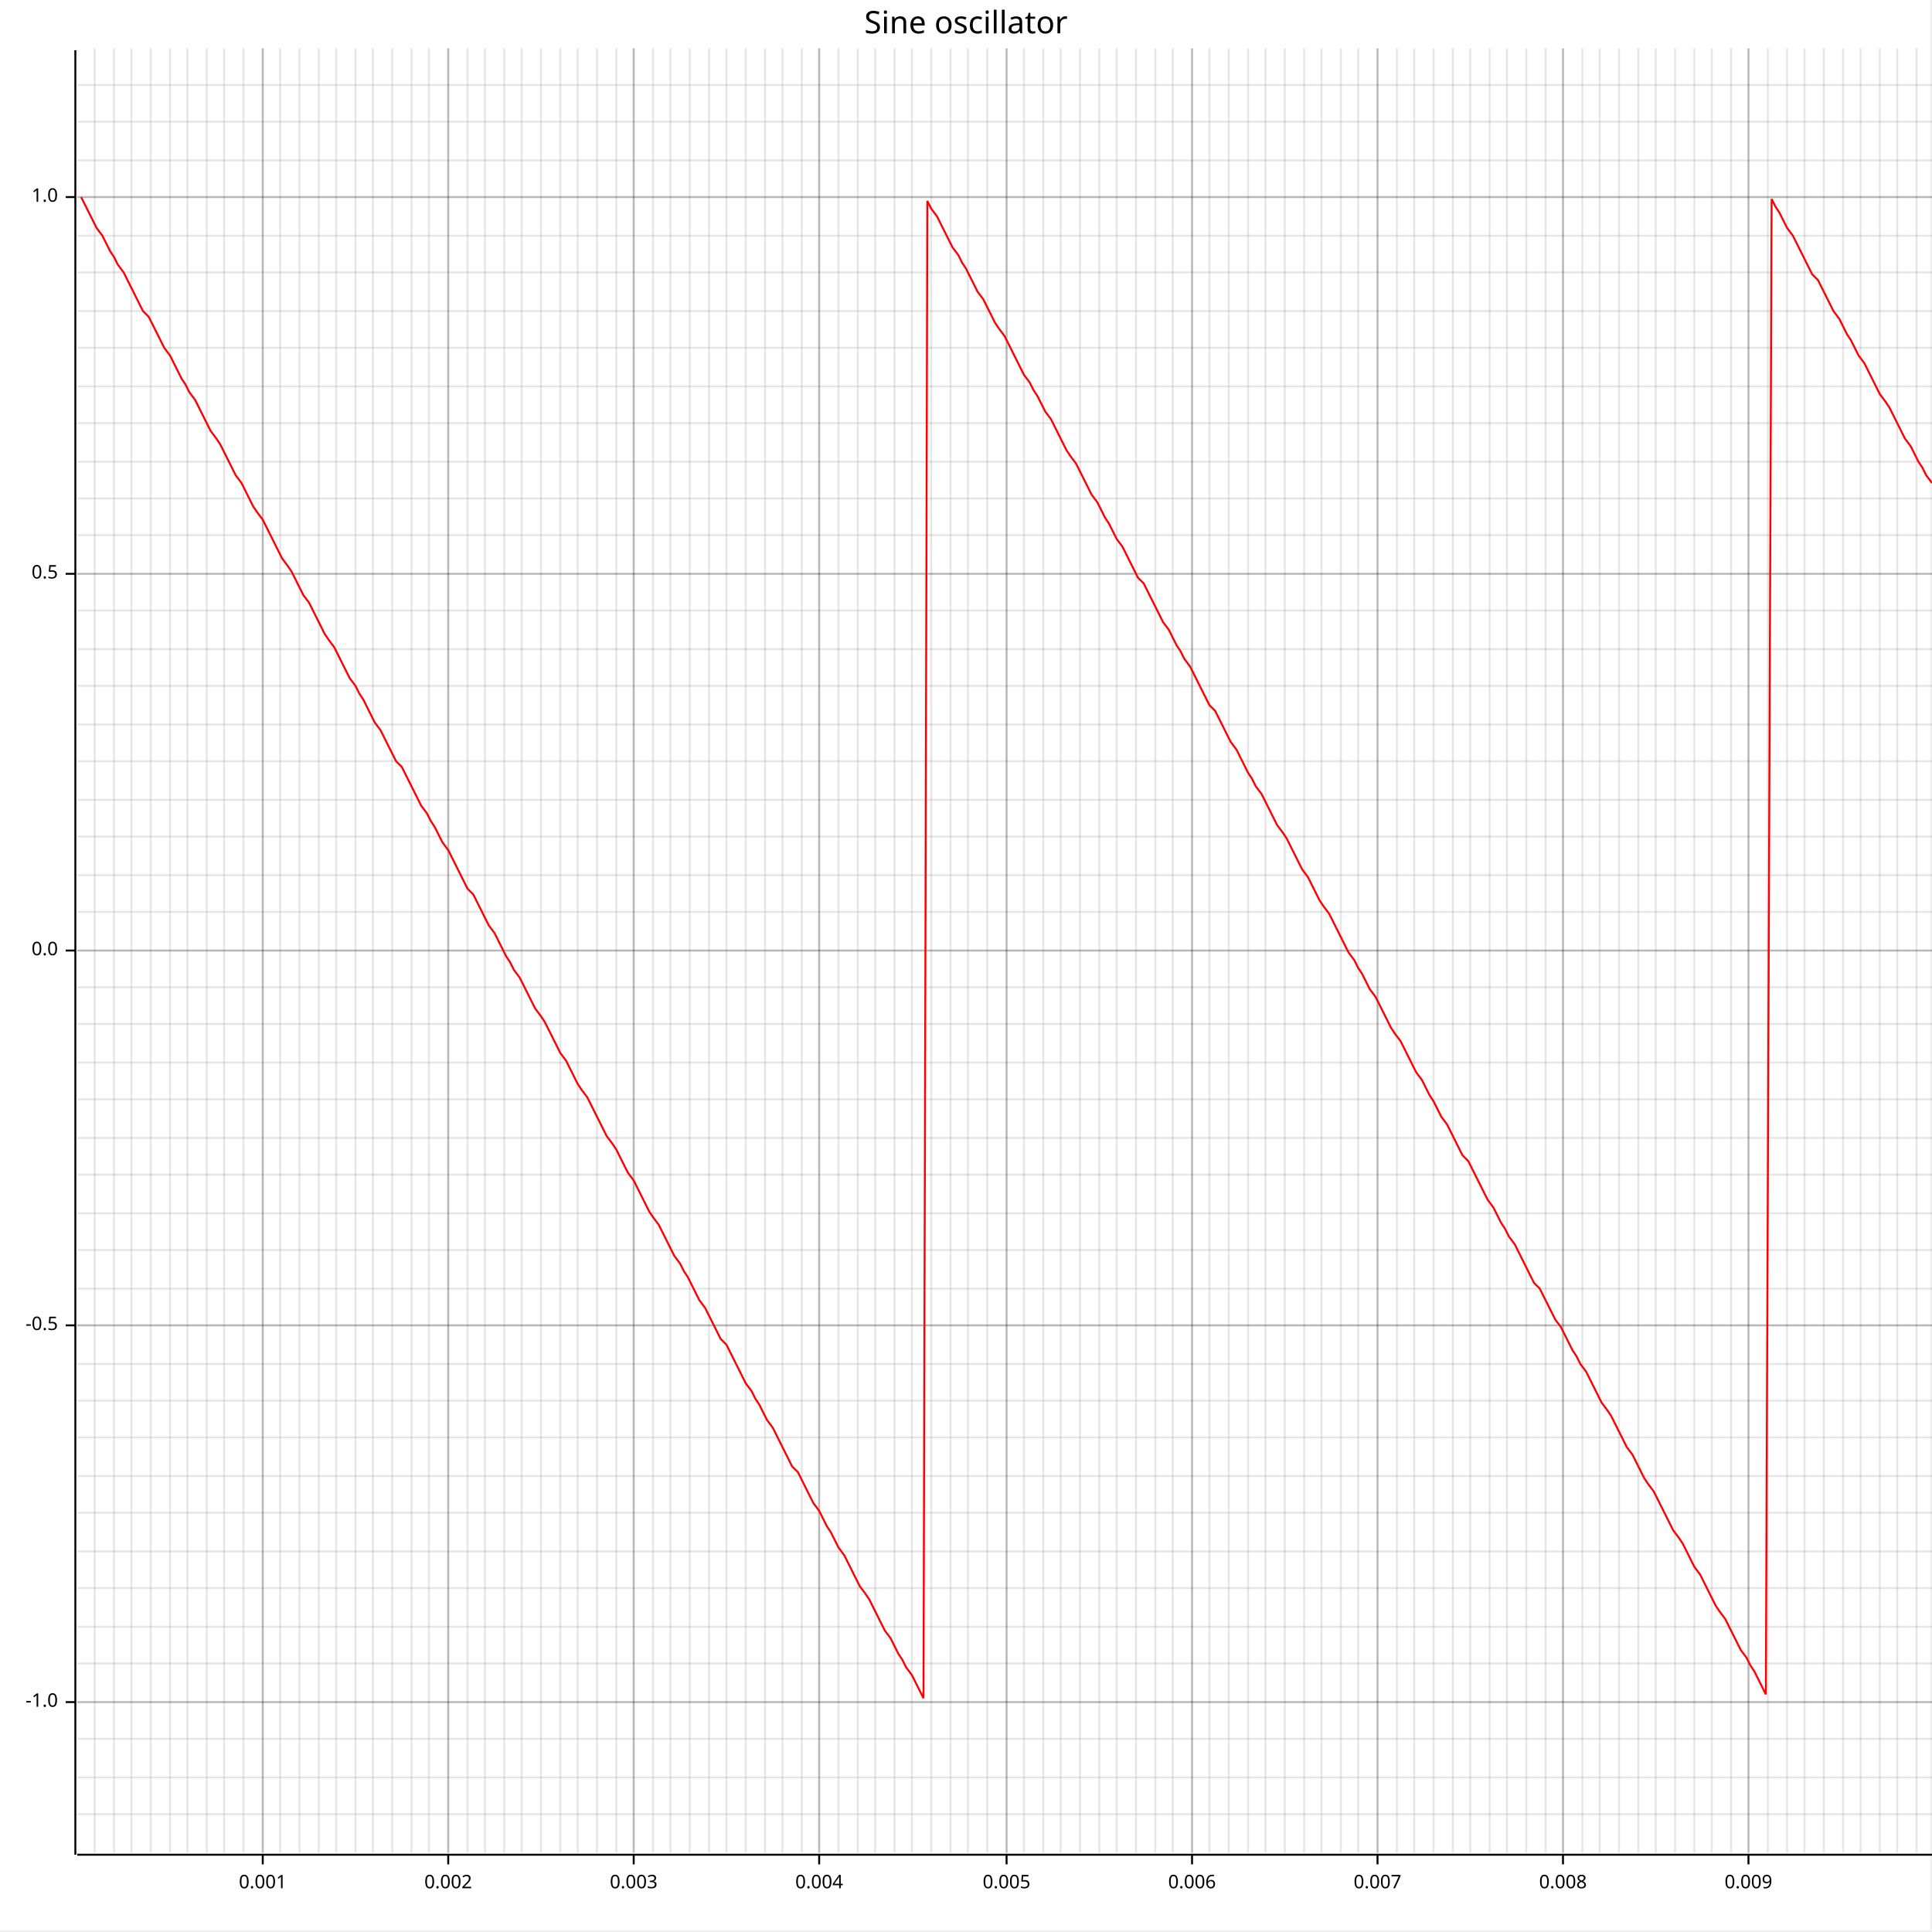
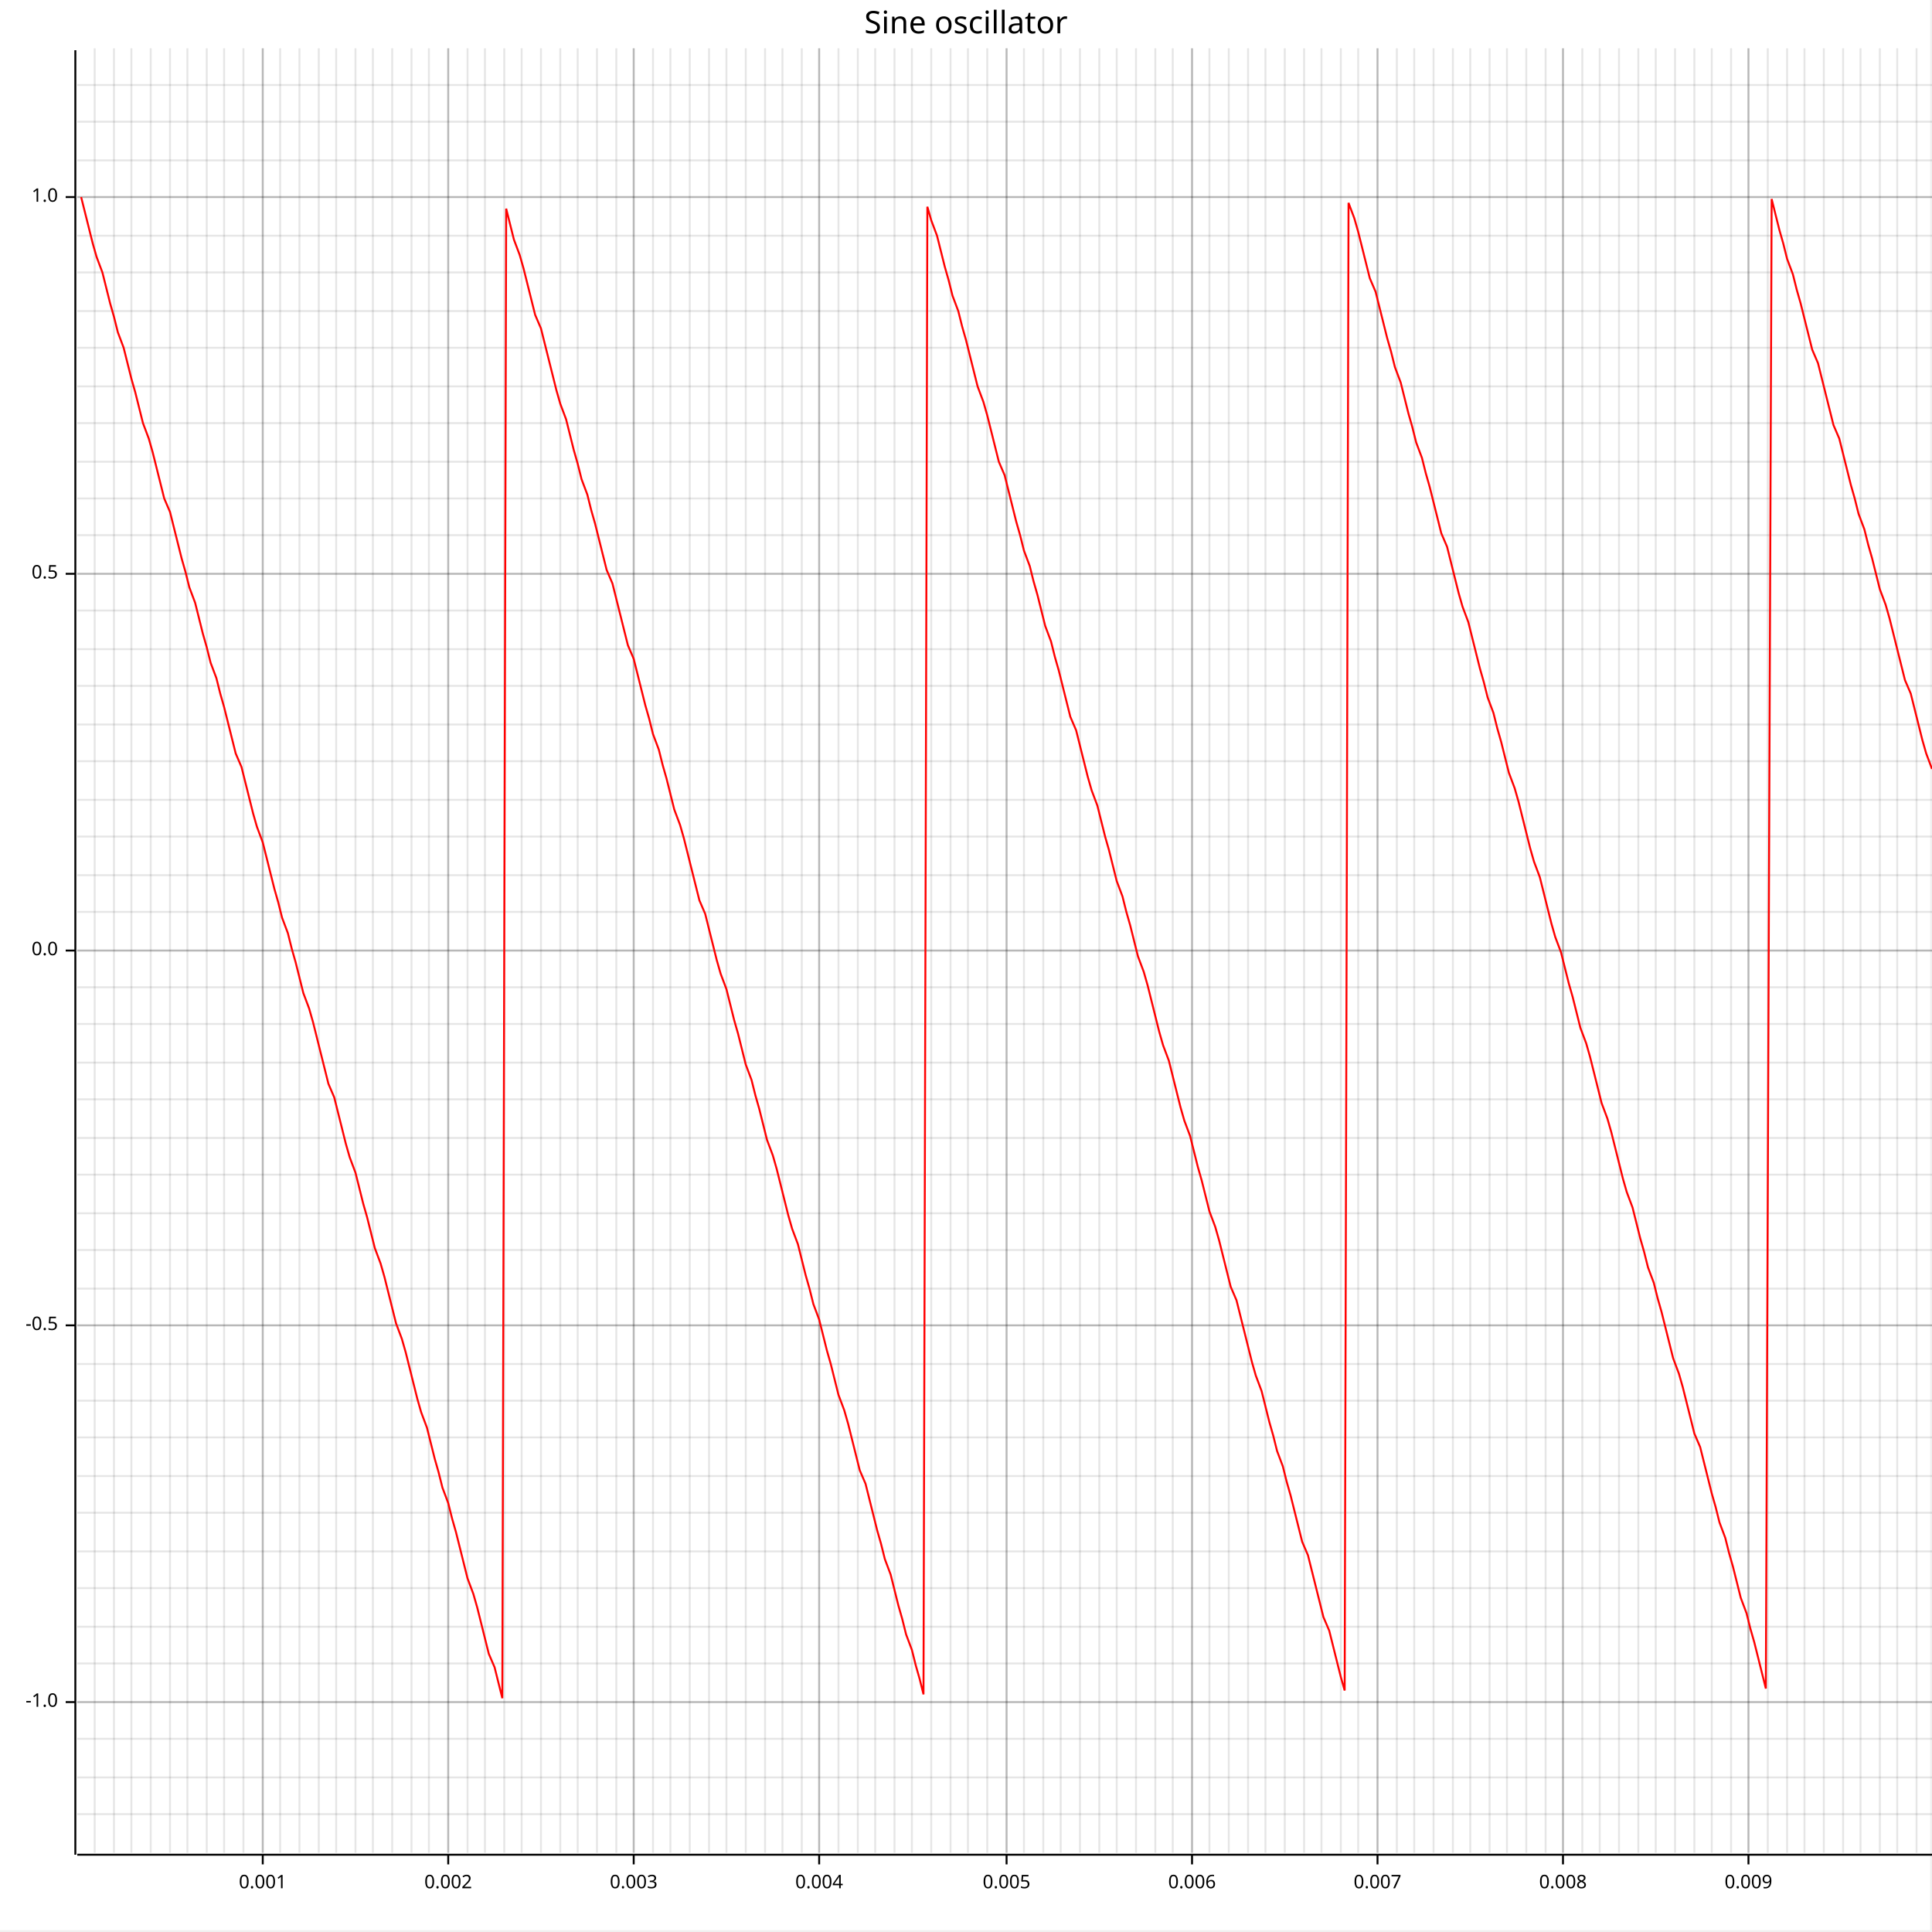
<svg xmlns="http://www.w3.org/2000/svg" width="1000" height="1000" viewBox="0 0 1000 1000">
  <rect x="0" y="0" width="999" height="999" opacity="1" fill="#FFFFFF" stroke="none" />
  <text x="500" y="5" dy="0.76em" text-anchor="middle" font-family="sans-serif" font-size="16.129" opacity="1" fill="#000000">
Sine oscillator
</text>
  <line opacity="0.1" stroke="#000000" stroke-width="1" x1="49" y1="959" x2="49" y2="25" />
  <line opacity="0.1" stroke="#000000" stroke-width="1" x1="59" y1="959" x2="59" y2="25" />
  <line opacity="0.1" stroke="#000000" stroke-width="1" x1="68" y1="959" x2="68" y2="25" />
  <line opacity="0.1" stroke="#000000" stroke-width="1" x1="78" y1="959" x2="78" y2="25" />
  <line opacity="0.1" stroke="#000000" stroke-width="1" x1="88" y1="959" x2="88" y2="25" />
  <line opacity="0.1" stroke="#000000" stroke-width="1" x1="97" y1="959" x2="97" y2="25" />
  <line opacity="0.1" stroke="#000000" stroke-width="1" x1="107" y1="959" x2="107" y2="25" />
  <line opacity="0.1" stroke="#000000" stroke-width="1" x1="116" y1="959" x2="116" y2="25" />
  <line opacity="0.1" stroke="#000000" stroke-width="1" x1="126" y1="959" x2="126" y2="25" />
  <line opacity="0.1" stroke="#000000" stroke-width="1" x1="136" y1="959" x2="136" y2="25" />
  <line opacity="0.1" stroke="#000000" stroke-width="1" x1="145" y1="959" x2="145" y2="25" />
  <line opacity="0.1" stroke="#000000" stroke-width="1" x1="155" y1="959" x2="155" y2="25" />
  <line opacity="0.1" stroke="#000000" stroke-width="1" x1="165" y1="959" x2="165" y2="25" />
  <line opacity="0.1" stroke="#000000" stroke-width="1" x1="174" y1="959" x2="174" y2="25" />
  <line opacity="0.1" stroke="#000000" stroke-width="1" x1="184" y1="959" x2="184" y2="25" />
  <line opacity="0.1" stroke="#000000" stroke-width="1" x1="193" y1="959" x2="193" y2="25" />
  <line opacity="0.1" stroke="#000000" stroke-width="1" x1="203" y1="959" x2="203" y2="25" />
  <line opacity="0.1" stroke="#000000" stroke-width="1" x1="213" y1="959" x2="213" y2="25" />
  <line opacity="0.1" stroke="#000000" stroke-width="1" x1="222" y1="959" x2="222" y2="25" />
  <line opacity="0.1" stroke="#000000" stroke-width="1" x1="232" y1="959" x2="232" y2="25" />
  <line opacity="0.1" stroke="#000000" stroke-width="1" x1="242" y1="959" x2="242" y2="25" />
  <line opacity="0.1" stroke="#000000" stroke-width="1" x1="251" y1="959" x2="251" y2="25" />
  <line opacity="0.1" stroke="#000000" stroke-width="1" x1="261" y1="959" x2="261" y2="25" />
  <line opacity="0.1" stroke="#000000" stroke-width="1" x1="270" y1="959" x2="270" y2="25" />
  <line opacity="0.1" stroke="#000000" stroke-width="1" x1="280" y1="959" x2="280" y2="25" />
  <line opacity="0.1" stroke="#000000" stroke-width="1" x1="290" y1="959" x2="290" y2="25" />
  <line opacity="0.1" stroke="#000000" stroke-width="1" x1="299" y1="959" x2="299" y2="25" />
  <line opacity="0.1" stroke="#000000" stroke-width="1" x1="309" y1="959" x2="309" y2="25" />
  <line opacity="0.1" stroke="#000000" stroke-width="1" x1="319" y1="959" x2="319" y2="25" />
  <line opacity="0.1" stroke="#000000" stroke-width="1" x1="328" y1="959" x2="328" y2="25" />
  <line opacity="0.1" stroke="#000000" stroke-width="1" x1="338" y1="959" x2="338" y2="25" />
  <line opacity="0.1" stroke="#000000" stroke-width="1" x1="347" y1="959" x2="347" y2="25" />
  <line opacity="0.1" stroke="#000000" stroke-width="1" x1="357" y1="959" x2="357" y2="25" />
  <line opacity="0.1" stroke="#000000" stroke-width="1" x1="367" y1="959" x2="367" y2="25" />
  <line opacity="0.1" stroke="#000000" stroke-width="1" x1="376" y1="959" x2="376" y2="25" />
  <line opacity="0.1" stroke="#000000" stroke-width="1" x1="386" y1="959" x2="386" y2="25" />
  <line opacity="0.1" stroke="#000000" stroke-width="1" x1="396" y1="959" x2="396" y2="25" />
  <line opacity="0.1" stroke="#000000" stroke-width="1" x1="405" y1="959" x2="405" y2="25" />
  <line opacity="0.1" stroke="#000000" stroke-width="1" x1="415" y1="959" x2="415" y2="25" />
  <line opacity="0.1" stroke="#000000" stroke-width="1" x1="424" y1="959" x2="424" y2="25" />
  <line opacity="0.1" stroke="#000000" stroke-width="1" x1="434" y1="959" x2="434" y2="25" />
  <line opacity="0.1" stroke="#000000" stroke-width="1" x1="444" y1="959" x2="444" y2="25" />
  <line opacity="0.1" stroke="#000000" stroke-width="1" x1="453" y1="959" x2="453" y2="25" />
  <line opacity="0.1" stroke="#000000" stroke-width="1" x1="463" y1="959" x2="463" y2="25" />
  <line opacity="0.1" stroke="#000000" stroke-width="1" x1="472" y1="959" x2="472" y2="25" />
  <line opacity="0.1" stroke="#000000" stroke-width="1" x1="482" y1="959" x2="482" y2="25" />
  <line opacity="0.1" stroke="#000000" stroke-width="1" x1="492" y1="959" x2="492" y2="25" />
  <line opacity="0.1" stroke="#000000" stroke-width="1" x1="501" y1="959" x2="501" y2="25" />
  <line opacity="0.1" stroke="#000000" stroke-width="1" x1="511" y1="959" x2="511" y2="25" />
  <line opacity="0.1" stroke="#000000" stroke-width="1" x1="521" y1="959" x2="521" y2="25" />
  <line opacity="0.1" stroke="#000000" stroke-width="1" x1="530" y1="959" x2="530" y2="25" />
  <line opacity="0.1" stroke="#000000" stroke-width="1" x1="540" y1="959" x2="540" y2="25" />
  <line opacity="0.1" stroke="#000000" stroke-width="1" x1="549" y1="959" x2="549" y2="25" />
  <line opacity="0.1" stroke="#000000" stroke-width="1" x1="559" y1="959" x2="559" y2="25" />
  <line opacity="0.1" stroke="#000000" stroke-width="1" x1="569" y1="959" x2="569" y2="25" />
  <line opacity="0.1" stroke="#000000" stroke-width="1" x1="578" y1="959" x2="578" y2="25" />
  <line opacity="0.1" stroke="#000000" stroke-width="1" x1="588" y1="959" x2="588" y2="25" />
  <line opacity="0.1" stroke="#000000" stroke-width="1" x1="598" y1="959" x2="598" y2="25" />
  <line opacity="0.1" stroke="#000000" stroke-width="1" x1="607" y1="959" x2="607" y2="25" />
  <line opacity="0.1" stroke="#000000" stroke-width="1" x1="617" y1="959" x2="617" y2="25" />
  <line opacity="0.1" stroke="#000000" stroke-width="1" x1="626" y1="959" x2="626" y2="25" />
  <line opacity="0.1" stroke="#000000" stroke-width="1" x1="636" y1="959" x2="636" y2="25" />
  <line opacity="0.1" stroke="#000000" stroke-width="1" x1="646" y1="959" x2="646" y2="25" />
  <line opacity="0.1" stroke="#000000" stroke-width="1" x1="655" y1="959" x2="655" y2="25" />
  <line opacity="0.1" stroke="#000000" stroke-width="1" x1="665" y1="959" x2="665" y2="25" />
  <line opacity="0.1" stroke="#000000" stroke-width="1" x1="675" y1="959" x2="675" y2="25" />
  <line opacity="0.1" stroke="#000000" stroke-width="1" x1="684" y1="959" x2="684" y2="25" />
  <line opacity="0.1" stroke="#000000" stroke-width="1" x1="694" y1="959" x2="694" y2="25" />
  <line opacity="0.1" stroke="#000000" stroke-width="1" x1="703" y1="959" x2="703" y2="25" />
  <line opacity="0.1" stroke="#000000" stroke-width="1" x1="713" y1="959" x2="713" y2="25" />
  <line opacity="0.1" stroke="#000000" stroke-width="1" x1="723" y1="959" x2="723" y2="25" />
  <line opacity="0.1" stroke="#000000" stroke-width="1" x1="732" y1="959" x2="732" y2="25" />
  <line opacity="0.1" stroke="#000000" stroke-width="1" x1="742" y1="959" x2="742" y2="25" />
  <line opacity="0.1" stroke="#000000" stroke-width="1" x1="752" y1="959" x2="752" y2="25" />
  <line opacity="0.1" stroke="#000000" stroke-width="1" x1="761" y1="959" x2="761" y2="25" />
  <line opacity="0.1" stroke="#000000" stroke-width="1" x1="771" y1="959" x2="771" y2="25" />
  <line opacity="0.1" stroke="#000000" stroke-width="1" x1="780" y1="959" x2="780" y2="25" />
  <line opacity="0.1" stroke="#000000" stroke-width="1" x1="790" y1="959" x2="790" y2="25" />
  <line opacity="0.1" stroke="#000000" stroke-width="1" x1="800" y1="959" x2="800" y2="25" />
  <line opacity="0.1" stroke="#000000" stroke-width="1" x1="809" y1="959" x2="809" y2="25" />
  <line opacity="0.1" stroke="#000000" stroke-width="1" x1="819" y1="959" x2="819" y2="25" />
  <line opacity="0.1" stroke="#000000" stroke-width="1" x1="828" y1="959" x2="828" y2="25" />
  <line opacity="0.1" stroke="#000000" stroke-width="1" x1="838" y1="959" x2="838" y2="25" />
  <line opacity="0.1" stroke="#000000" stroke-width="1" x1="848" y1="959" x2="848" y2="25" />
  <line opacity="0.1" stroke="#000000" stroke-width="1" x1="857" y1="959" x2="857" y2="25" />
  <line opacity="0.1" stroke="#000000" stroke-width="1" x1="867" y1="959" x2="867" y2="25" />
  <line opacity="0.1" stroke="#000000" stroke-width="1" x1="877" y1="959" x2="877" y2="25" />
  <line opacity="0.1" stroke="#000000" stroke-width="1" x1="886" y1="959" x2="886" y2="25" />
  <line opacity="0.1" stroke="#000000" stroke-width="1" x1="896" y1="959" x2="896" y2="25" />
  <line opacity="0.1" stroke="#000000" stroke-width="1" x1="905" y1="959" x2="905" y2="25" />
  <line opacity="0.1" stroke="#000000" stroke-width="1" x1="915" y1="959" x2="915" y2="25" />
  <line opacity="0.1" stroke="#000000" stroke-width="1" x1="925" y1="959" x2="925" y2="25" />
  <line opacity="0.1" stroke="#000000" stroke-width="1" x1="934" y1="959" x2="934" y2="25" />
  <line opacity="0.1" stroke="#000000" stroke-width="1" x1="944" y1="959" x2="944" y2="25" />
  <line opacity="0.1" stroke="#000000" stroke-width="1" x1="954" y1="959" x2="954" y2="25" />
  <line opacity="0.1" stroke="#000000" stroke-width="1" x1="963" y1="959" x2="963" y2="25" />
  <line opacity="0.1" stroke="#000000" stroke-width="1" x1="973" y1="959" x2="973" y2="25" />
  <line opacity="0.1" stroke="#000000" stroke-width="1" x1="982" y1="959" x2="982" y2="25" />
  <line opacity="0.1" stroke="#000000" stroke-width="1" x1="992" y1="959" x2="992" y2="25" />
  <line opacity="0.1" stroke="#000000" stroke-width="1" x1="40" y1="939" x2="1000" y2="939" />
  <line opacity="0.1" stroke="#000000" stroke-width="1" x1="40" y1="920" x2="1000" y2="920" />
  <line opacity="0.1" stroke="#000000" stroke-width="1" x1="40" y1="900" x2="1000" y2="900" />
  <line opacity="0.1" stroke="#000000" stroke-width="1" x1="40" y1="881" x2="1000" y2="881" />
  <line opacity="0.1" stroke="#000000" stroke-width="1" x1="40" y1="861" x2="1000" y2="861" />
  <line opacity="0.1" stroke="#000000" stroke-width="1" x1="40" y1="842" x2="1000" y2="842" />
  <line opacity="0.1" stroke="#000000" stroke-width="1" x1="40" y1="822" x2="1000" y2="822" />
  <line opacity="0.1" stroke="#000000" stroke-width="1" x1="40" y1="803" x2="1000" y2="803" />
  <line opacity="0.1" stroke="#000000" stroke-width="1" x1="40" y1="783" x2="1000" y2="783" />
  <line opacity="0.1" stroke="#000000" stroke-width="1" x1="40" y1="764" x2="1000" y2="764" />
  <line opacity="0.1" stroke="#000000" stroke-width="1" x1="40" y1="744" x2="1000" y2="744" />
  <line opacity="0.1" stroke="#000000" stroke-width="1" x1="40" y1="725" x2="1000" y2="725" />
  <line opacity="0.1" stroke="#000000" stroke-width="1" x1="40" y1="706" x2="1000" y2="706" />
  <line opacity="0.1" stroke="#000000" stroke-width="1" x1="40" y1="686" x2="1000" y2="686" />
  <line opacity="0.1" stroke="#000000" stroke-width="1" x1="40" y1="667" x2="1000" y2="667" />
  <line opacity="0.1" stroke="#000000" stroke-width="1" x1="40" y1="647" x2="1000" y2="647" />
  <line opacity="0.1" stroke="#000000" stroke-width="1" x1="40" y1="628" x2="1000" y2="628" />
  <line opacity="0.1" stroke="#000000" stroke-width="1" x1="40" y1="608" x2="1000" y2="608" />
  <line opacity="0.1" stroke="#000000" stroke-width="1" x1="40" y1="589" x2="1000" y2="589" />
  <line opacity="0.1" stroke="#000000" stroke-width="1" x1="40" y1="569" x2="1000" y2="569" />
  <line opacity="0.1" stroke="#000000" stroke-width="1" x1="40" y1="550" x2="1000" y2="550" />
  <line opacity="0.1" stroke="#000000" stroke-width="1" x1="40" y1="530" x2="1000" y2="530" />
  <line opacity="0.1" stroke="#000000" stroke-width="1" x1="40" y1="511" x2="1000" y2="511" />
  <line opacity="0.1" stroke="#000000" stroke-width="1" x1="40" y1="492" x2="1000" y2="492" />
  <line opacity="0.1" stroke="#000000" stroke-width="1" x1="40" y1="472" x2="1000" y2="472" />
  <line opacity="0.1" stroke="#000000" stroke-width="1" x1="40" y1="453" x2="1000" y2="453" />
  <line opacity="0.1" stroke="#000000" stroke-width="1" x1="40" y1="433" x2="1000" y2="433" />
  <line opacity="0.1" stroke="#000000" stroke-width="1" x1="40" y1="414" x2="1000" y2="414" />
  <line opacity="0.1" stroke="#000000" stroke-width="1" x1="40" y1="394" x2="1000" y2="394" />
  <line opacity="0.1" stroke="#000000" stroke-width="1" x1="40" y1="375" x2="1000" y2="375" />
  <line opacity="0.1" stroke="#000000" stroke-width="1" x1="40" y1="355" x2="1000" y2="355" />
  <line opacity="0.1" stroke="#000000" stroke-width="1" x1="40" y1="336" x2="1000" y2="336" />
  <line opacity="0.1" stroke="#000000" stroke-width="1" x1="40" y1="316" x2="1000" y2="316" />
  <line opacity="0.1" stroke="#000000" stroke-width="1" x1="40" y1="297" x2="1000" y2="297" />
  <line opacity="0.1" stroke="#000000" stroke-width="1" x1="40" y1="277" x2="1000" y2="277" />
  <line opacity="0.1" stroke="#000000" stroke-width="1" x1="40" y1="258" x2="1000" y2="258" />
  <line opacity="0.1" stroke="#000000" stroke-width="1" x1="40" y1="239" x2="1000" y2="239" />
  <line opacity="0.1" stroke="#000000" stroke-width="1" x1="40" y1="219" x2="1000" y2="219" />
  <line opacity="0.1" stroke="#000000" stroke-width="1" x1="40" y1="200" x2="1000" y2="200" />
  <line opacity="0.1" stroke="#000000" stroke-width="1" x1="40" y1="180" x2="1000" y2="180" />
  <line opacity="0.1" stroke="#000000" stroke-width="1" x1="40" y1="161" x2="1000" y2="161" />
  <line opacity="0.1" stroke="#000000" stroke-width="1" x1="40" y1="141" x2="1000" y2="141" />
  <line opacity="0.1" stroke="#000000" stroke-width="1" x1="40" y1="122" x2="1000" y2="122" />
  <line opacity="0.1" stroke="#000000" stroke-width="1" x1="40" y1="102" x2="1000" y2="102" />
  <line opacity="0.1" stroke="#000000" stroke-width="1" x1="40" y1="83" x2="1000" y2="83" />
  <line opacity="0.1" stroke="#000000" stroke-width="1" x1="40" y1="63" x2="1000" y2="63" />
  <line opacity="0.1" stroke="#000000" stroke-width="1" x1="40" y1="44" x2="1000" y2="44" />
  <line opacity="0.2" stroke="#000000" stroke-width="1" x1="136" y1="959" x2="136" y2="25" />
  <line opacity="0.2" stroke="#000000" stroke-width="1" x1="232" y1="959" x2="232" y2="25" />
  <line opacity="0.2" stroke="#000000" stroke-width="1" x1="328" y1="959" x2="328" y2="25" />
  <line opacity="0.2" stroke="#000000" stroke-width="1" x1="424" y1="959" x2="424" y2="25" />
  <line opacity="0.2" stroke="#000000" stroke-width="1" x1="521" y1="959" x2="521" y2="25" />
  <line opacity="0.2" stroke="#000000" stroke-width="1" x1="617" y1="959" x2="617" y2="25" />
  <line opacity="0.2" stroke="#000000" stroke-width="1" x1="713" y1="959" x2="713" y2="25" />
  <line opacity="0.2" stroke="#000000" stroke-width="1" x1="809" y1="959" x2="809" y2="25" />
  <line opacity="0.2" stroke="#000000" stroke-width="1" x1="905" y1="959" x2="905" y2="25" />
  <line opacity="0.2" stroke="#000000" stroke-width="1" x1="40" y1="881" x2="1000" y2="881" />
  <line opacity="0.2" stroke="#000000" stroke-width="1" x1="40" y1="686" x2="1000" y2="686" />
  <line opacity="0.2" stroke="#000000" stroke-width="1" x1="40" y1="492" x2="1000" y2="492" />
  <line opacity="0.2" stroke="#000000" stroke-width="1" x1="40" y1="297" x2="1000" y2="297" />
  <line opacity="0.2" stroke="#000000" stroke-width="1" x1="40" y1="102" x2="1000" y2="102" />
  <polyline fill="none" opacity="1" stroke="#000000" stroke-width="1" points="39,26 39,960 " />
  <text x="30" y="881" dy="0.5ex" text-anchor="end" font-family="sans-serif" font-size="9.677" opacity="1" fill="#000000">
-1.0
</text>
  <polyline fill="none" opacity="1" stroke="#000000" stroke-width="1" points="34,881 39,881 " />
  <text x="30" y="686" dy="0.5ex" text-anchor="end" font-family="sans-serif" font-size="9.677" opacity="1" fill="#000000">
-0.5
</text>
  <polyline fill="none" opacity="1" stroke="#000000" stroke-width="1" points="34,686 39,686 " />
  <text x="30" y="492" dy="0.5ex" text-anchor="end" font-family="sans-serif" font-size="9.677" opacity="1" fill="#000000">
0.0
</text>
  <polyline fill="none" opacity="1" stroke="#000000" stroke-width="1" points="34,492 39,492 " />
  <text x="30" y="297" dy="0.5ex" text-anchor="end" font-family="sans-serif" font-size="9.677" opacity="1" fill="#000000">
0.5
</text>
  <polyline fill="none" opacity="1" stroke="#000000" stroke-width="1" points="34,297 39,297 " />
  <text x="30" y="102" dy="0.5ex" text-anchor="end" font-family="sans-serif" font-size="9.677" opacity="1" fill="#000000">
1.0
</text>
  <polyline fill="none" opacity="1" stroke="#000000" stroke-width="1" points="34,102 39,102 " />
  <polyline fill="none" opacity="1" stroke="#000000" stroke-width="1" points="40,960 1000,960 " />
  <text x="136" y="970" dy="0.76em" text-anchor="middle" font-family="sans-serif" font-size="9.677" opacity="1" fill="#000000">
0.001
</text>
  <polyline fill="none" opacity="1" stroke="#000000" stroke-width="1" points="136,960 136,965 " />
  <text x="232" y="970" dy="0.76em" text-anchor="middle" font-family="sans-serif" font-size="9.677" opacity="1" fill="#000000">
0.002
</text>
  <polyline fill="none" opacity="1" stroke="#000000" stroke-width="1" points="232,960 232,965 " />
  <text x="328" y="970" dy="0.76em" text-anchor="middle" font-family="sans-serif" font-size="9.677" opacity="1" fill="#000000">
0.003
</text>
  <polyline fill="none" opacity="1" stroke="#000000" stroke-width="1" points="328,960 328,965 " />
  <text x="424" y="970" dy="0.76em" text-anchor="middle" font-family="sans-serif" font-size="9.677" opacity="1" fill="#000000">
0.004
</text>
  <polyline fill="none" opacity="1" stroke="#000000" stroke-width="1" points="424,960 424,965 " />
  <text x="521" y="970" dy="0.76em" text-anchor="middle" font-family="sans-serif" font-size="9.677" opacity="1" fill="#000000">
0.005
</text>
  <polyline fill="none" opacity="1" stroke="#000000" stroke-width="1" points="521,960 521,965 " />
  <text x="617" y="970" dy="0.76em" text-anchor="middle" font-family="sans-serif" font-size="9.677" opacity="1" fill="#000000">
0.006
</text>
  <polyline fill="none" opacity="1" stroke="#000000" stroke-width="1" points="617,960 617,965 " />
  <text x="713" y="970" dy="0.76em" text-anchor="middle" font-family="sans-serif" font-size="9.677" opacity="1" fill="#000000">
0.007
</text>
  <polyline fill="none" opacity="1" stroke="#000000" stroke-width="1" points="713,960 713,965 " />
  <text x="809" y="970" dy="0.76em" text-anchor="middle" font-family="sans-serif" font-size="9.677" opacity="1" fill="#000000">
0.008
</text>
  <polyline fill="none" opacity="1" stroke="#000000" stroke-width="1" points="809,960 809,965 " />
  <text x="905" y="970" dy="0.76em" text-anchor="middle" font-family="sans-serif" font-size="9.677" opacity="1" fill="#000000">
0.009
</text>
  <polyline fill="none" opacity="1" stroke="#000000" stroke-width="1" points="905,960 905,965 " />
-   <polyline fill="none" opacity="1" stroke="#FF0000" stroke-width="1" points="42,102 44,106 46,110 48,114 50,118 53,122 55,126 57,130 59,133 61,137 64,141 66,145 68,149 70,153 72,157 74,161 77,164 79,168 81,172 83,176 85,180 88,184 90,188 92,192 94,196 96,199 98,203 101,207 103,211 105,215 107,219 109,223 112,227 114,230 116,234 118,238 120,242 122,246 125,250 127,254 129,258 131,262 133,265 136,269 138,273 140,277 142,281 144,285 146,289 149,293 151,296 153,300 155,304 157,308 160,312 162,316 164,320 166,324 168,328 170,331 173,335 175,339 177,343 179,347 181,351 184,355 186,359 188,362 190,366 192,370 194,374 197,378 199,382 201,386 203,390 205,394 208,397 210,401 212,405 214,409 216,413 218,417 221,421 223,425 225,428 227,432 229,436 232,440 234,444 236,448 238,452 240,456 242,460 245,463 247,467 249,471 251,475 253,479 256,483 258,487 260,491 262,495 264,498 266,502 269,506 271,510 273,514 275,518 277,522 280,526 282,529 284,533 286,537 288,541 290,545 293,549 295,553 297,557 299,561 301,564 304,568 306,572 308,576 310,580 312,584 314,588 317,592 319,595 321,599 323,603 325,607 328,611 330,615 332,619 334,623 336,627 338,630 341,634 343,638 345,642 347,646 349,650 352,654 354,658 356,661 358,665 360,669 362,673 365,677 367,681 369,685 371,689 373,693 376,696 378,700 380,704 382,708 384,712 386,716 389,720 391,724 393,727 395,731 397,735 400,739 402,743 404,747 406,751 408,755 410,759 413,762 415,766 417,770 419,774 421,778 424,782 426,786 428,790 430,793 432,797 434,801 437,805 439,809 441,813 443,817 445,821 448,825 450,828 452,832 454,836 456,840 458,844 461,848 463,852 465,856 467,859 469,863 472,867 474,871 476,875 478,879 480,104 482,108 485,112 487,116 489,120 491,124 493,128 496,132 498,136 500,139 502,143 504,147 506,151 509,155 511,159 513,163 515,167 517,170 520,174 522,178 524,182 526,186 528,190 530,194 533,198 535,202 537,205 539,209 541,213 544,217 546,221 548,225 550,229 552,233 554,236 557,240 559,244 561,248 563,252 565,256 568,260 570,264 572,268 574,271 576,275 578,279 581,283 583,287 585,291 587,295 589,299 592,302 594,306 596,310 598,314 600,318 602,322 605,326 607,330 609,334 611,337 613,341 616,345 618,349 620,353 622,357 624,361 626,365 629,368 631,372 633,376 635,380 637,384 640,388 642,392 644,396 646,400 648,403 650,407 653,411 655,415 657,419 659,423 661,427 664,431 666,434 668,438 670,442 672,446 674,450 677,454 679,458 681,462 683,466 685,469 688,473 690,477 692,481 694,485 696,489 698,493 701,497 703,501 705,504 707,508 709,512 712,516 714,520 716,524 718,528 720,532 722,535 725,539 727,543 729,547 731,551 733,555 736,559 738,563 740,567 742,570 744,574 746,578 749,582 751,586 753,590 755,594 757,598 760,601 762,605 764,609 766,613 768,617 770,621 773,625 775,629 777,633 779,636 781,640 784,644 786,648 788,652 790,656 792,660 794,664 797,667 799,671 801,675 803,679 805,683 808,687 810,691 812,695 814,699 816,702 818,706 821,710 823,714 825,718 827,722 829,726 832,730 834,733 836,737 838,741 840,745 842,749 845,753 847,757 849,761 851,765 853,768 856,772 858,776 860,780 862,784 864,788 866,792 869,796 871,799 873,803 875,807 877,811 880,815 882,819 884,823 886,827 888,831 890,834 893,838 895,842 897,846 899,850 901,854 904,858 906,862 908,865 910,869 912,873 914,877 917,103 919,107 921,110 923,114 925,118 928,122 930,126 932,130 934,134 936,138 938,142 941,145 943,149 945,153 947,157 949,161 952,165 954,169 956,173 958,176 960,180 962,184 965,188 967,192 969,196 971,200 973,204 976,208 978,211 980,215 982,219 984,223 986,227 989,231 991,235 993,239 995,242 997,246 1000,250 " />
+   <polyline fill="none" opacity="1" stroke="#FF0000" stroke-width="1" points="42,102 44,110 46,118 48,126 50,133 53,141 55,149 57,157 59,164 61,172 64,180 66,188 68,196 70,203 72,211 74,219 77,227 79,234 81,242 83,250 85,258 88,265 90,273 92,281 94,289 96,296 98,304 101,312 103,320 105,328 107,335 109,343 112,351 114,359 116,366 118,374 120,382 122,390 125,397 127,405 129,413 131,421 133,428 136,436 138,444 140,452 142,460 144,467 146,475 149,483 151,491 153,498 155,506 157,514 160,522 162,529 164,537 166,545 168,553 170,561 173,568 175,576 177,584 179,592 181,599 184,607 186,615 188,623 190,630 192,638 194,646 197,654 199,661 201,669 203,677 205,685 208,693 210,700 212,708 214,716 216,724 218,731 221,739 223,747 225,755 227,762 229,770 232,778 234,786 236,793 238,801 240,809 242,817 245,825 247,832 249,840 251,848 253,856 256,863 258,871 260,879 262,108 264,116 266,124 269,132 271,139 273,147 275,155 277,163 280,170 282,178 284,186 286,194 288,202 290,209 293,217 295,225 297,233 299,240 301,248 304,256 306,264 308,271 310,279 312,287 314,295 317,302 319,310 321,318 323,326 325,334 328,341 330,349 332,357 334,365 336,372 338,380 341,388 343,396 345,403 347,411 349,419 352,427 354,434 356,442 358,450 360,458 362,466 365,473 367,481 369,489 371,497 373,504 376,512 378,520 380,528 382,535 384,543 386,551 389,559 391,567 393,574 395,582 397,590 400,598 402,605 404,613 406,621 408,629 410,636 413,644 415,652 417,660 419,667 421,675 424,683 426,691 428,699 430,706 432,714 434,722 437,730 439,737 441,745 443,753 445,761 448,768 450,776 452,784 454,792 456,799 458,807 461,815 463,823 465,831 467,838 469,846 472,854 474,862 476,869 478,877 480,107 482,114 485,122 487,130 489,138 491,145 493,153 496,161 498,169 500,176 502,184 504,192 506,200 509,208 511,215 513,223 515,231 517,239 520,246 522,254 524,262 526,270 528,277 530,285 533,293 535,301 537,308 539,316 541,324 544,332 546,340 548,347 550,355 552,363 554,371 557,378 559,386 561,394 563,402 565,409 568,417 570,425 572,433 574,440 576,448 578,456 581,464 583,472 585,479 587,487 589,495 592,503 594,510 596,518 598,526 600,534 602,541 605,549 607,557 609,565 611,573 613,580 616,588 618,596 620,604 622,611 624,619 626,627 629,635 631,642 633,650 635,658 637,666 640,673 642,681 644,689 646,697 648,705 650,712 653,720 655,728 657,736 659,743 661,751 664,759 666,767 668,774 670,782 672,790 674,798 677,805 679,813 681,821 683,829 685,837 688,844 690,852 692,860 694,868 696,875 698,105 701,113 703,120 705,128 707,136 709,144 712,151 714,159 716,167 718,175 720,182 722,190 725,198 727,206 729,214 731,221 733,229 736,237 738,245 740,252 742,260 744,268 746,276 749,283 751,291 753,299 755,307 757,314 760,322 762,330 764,338 766,346 768,353 770,361 773,369 775,377 777,384 779,392 781,400 784,408 786,415 788,423 790,431 792,439 794,446 797,454 799,462 801,470 803,478 805,485 808,493 810,501 812,509 814,516 816,524 818,532 821,540 823,547 825,555 827,563 829,571 832,579 834,586 836,594 838,602 840,610 842,617 845,625 847,633 849,641 851,648 853,656 856,664 858,672 860,679 862,687 864,695 866,703 869,711 871,718 873,726 875,734 877,742 880,749 882,757 884,765 886,773 888,780 890,788 893,796 895,804 897,811 899,819 901,827 904,835 906,843 908,850 910,858 912,866 914,874 917,103 919,111 921,119 923,126 925,134 928,142 930,150 932,157 934,165 936,173 938,181 941,188 943,196 945,204 947,212 949,220 952,227 954,235 956,243 958,251 960,258 962,266 965,274 967,282 969,289 971,297 973,305 976,313 978,320 980,328 982,336 984,344 986,352 989,359 991,367 993,375 995,383 997,390 1000,398 " />
</svg>
